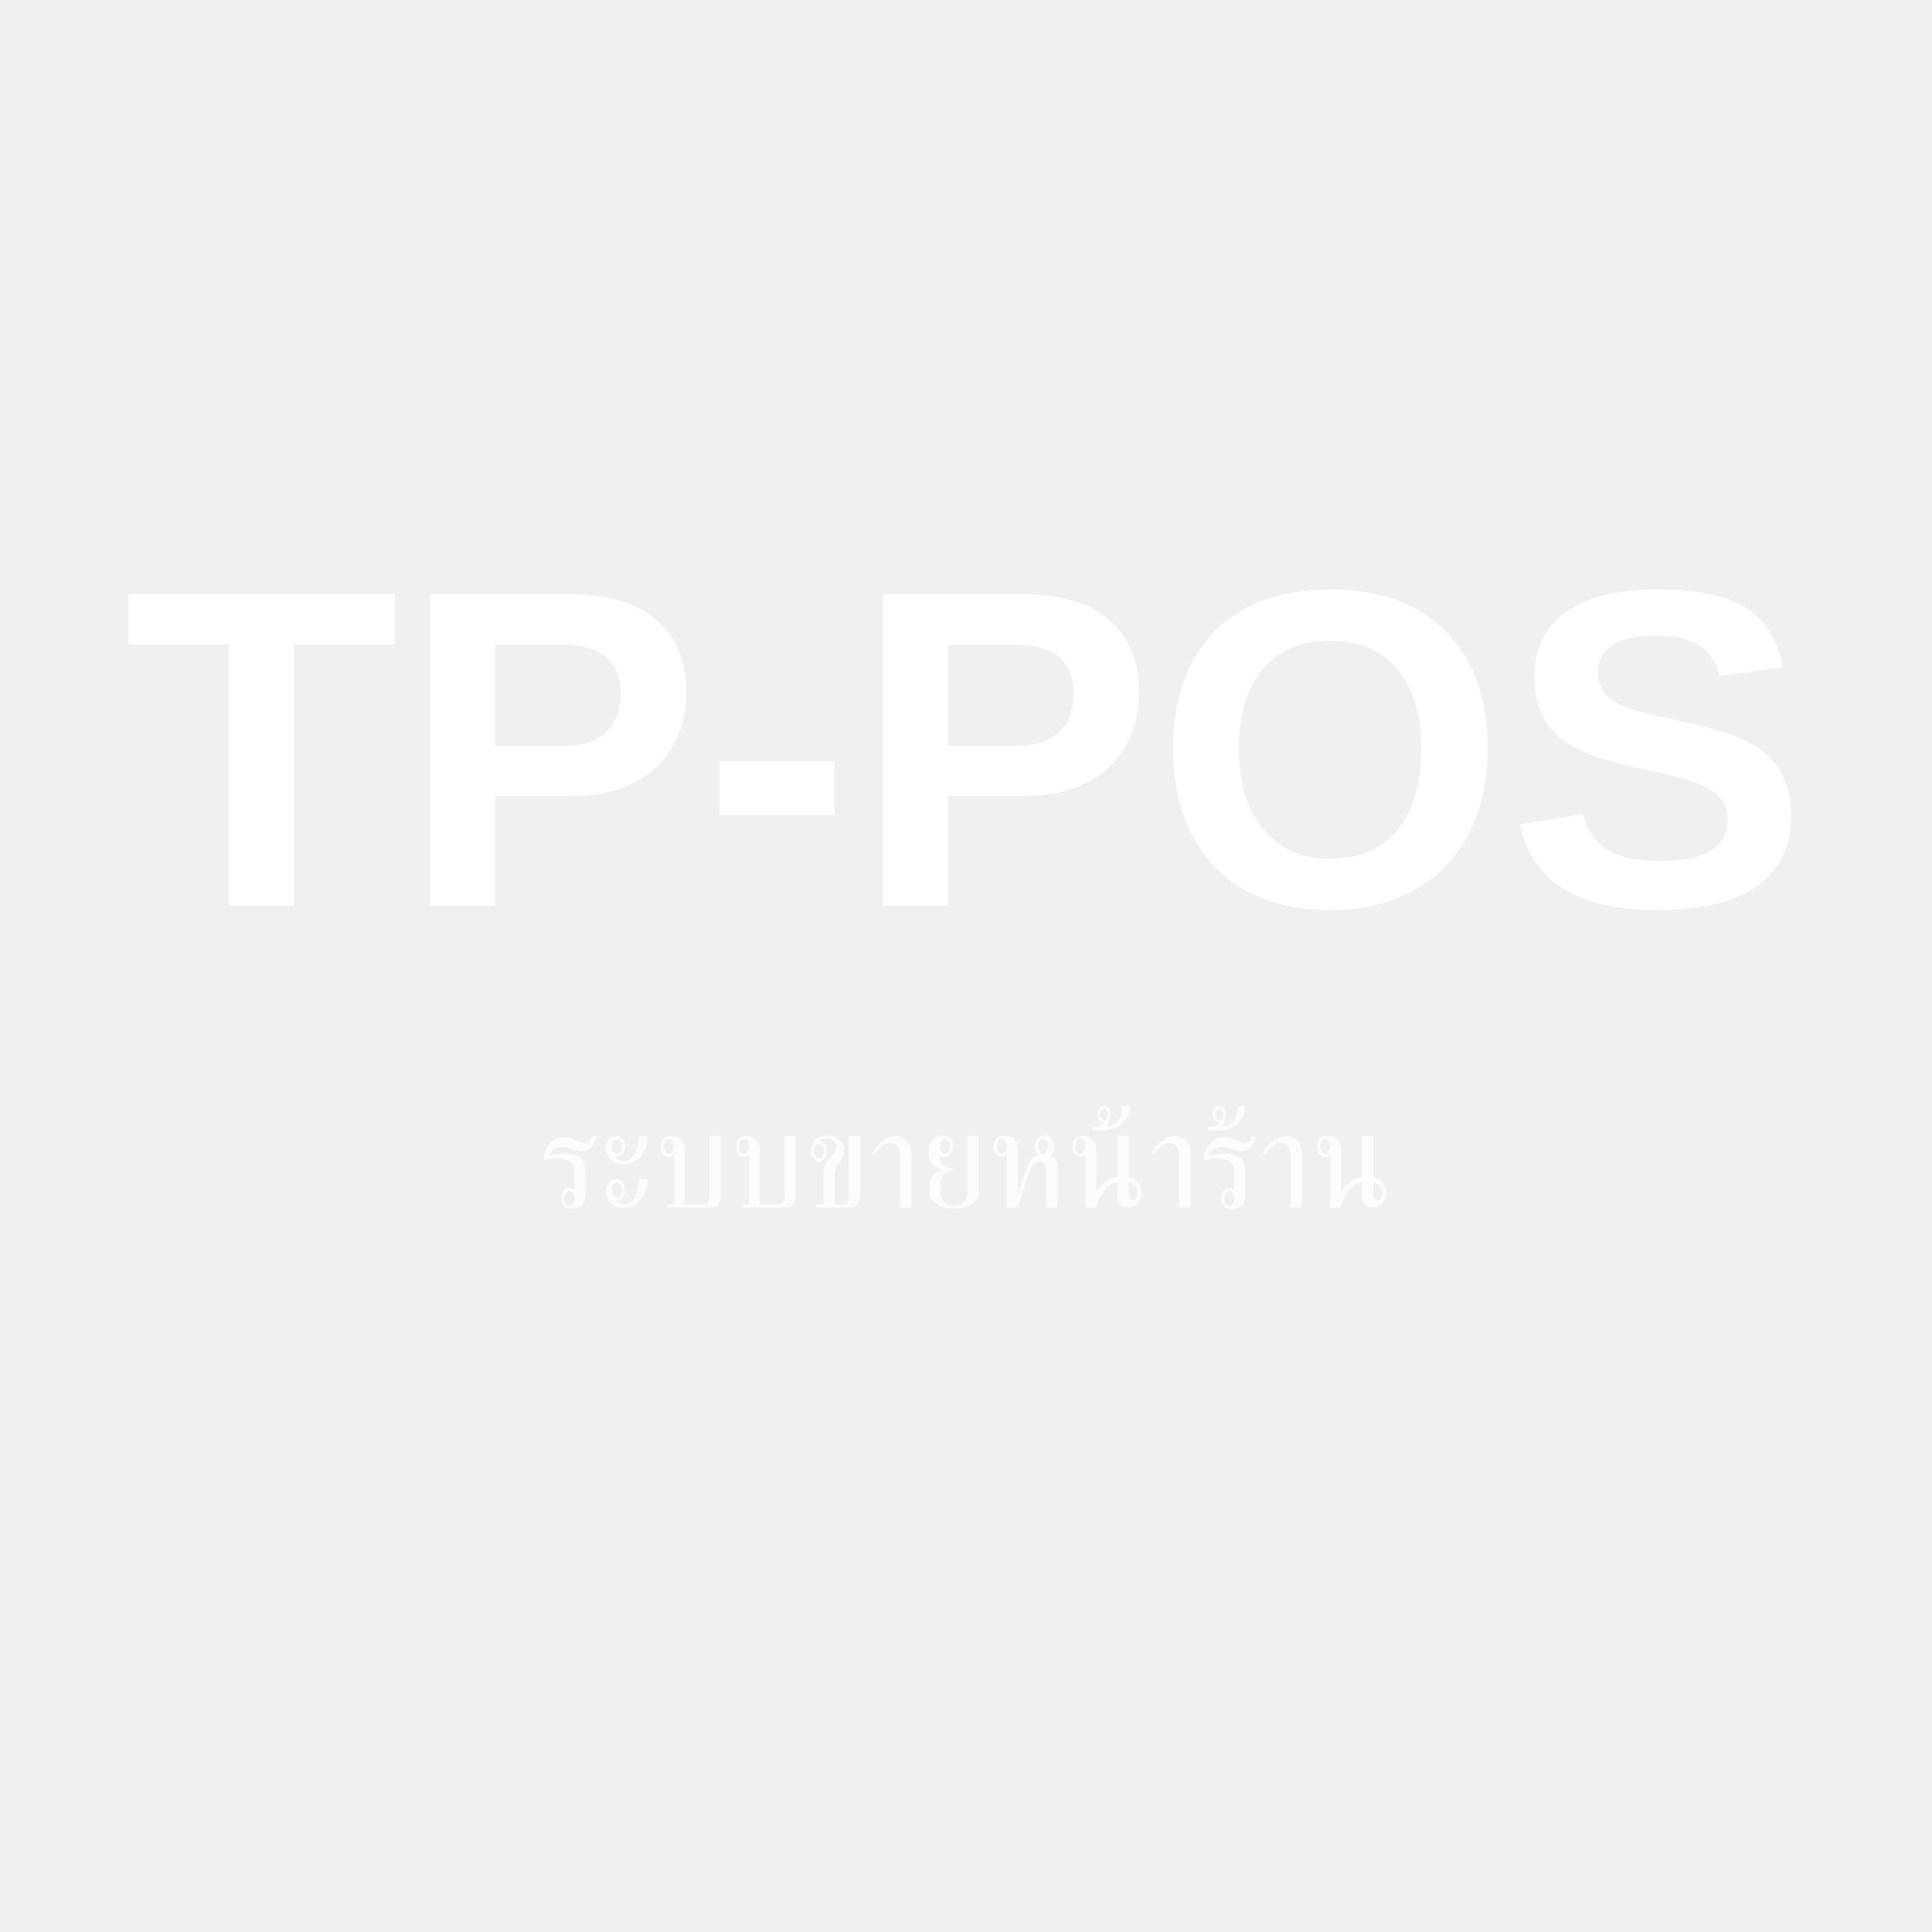
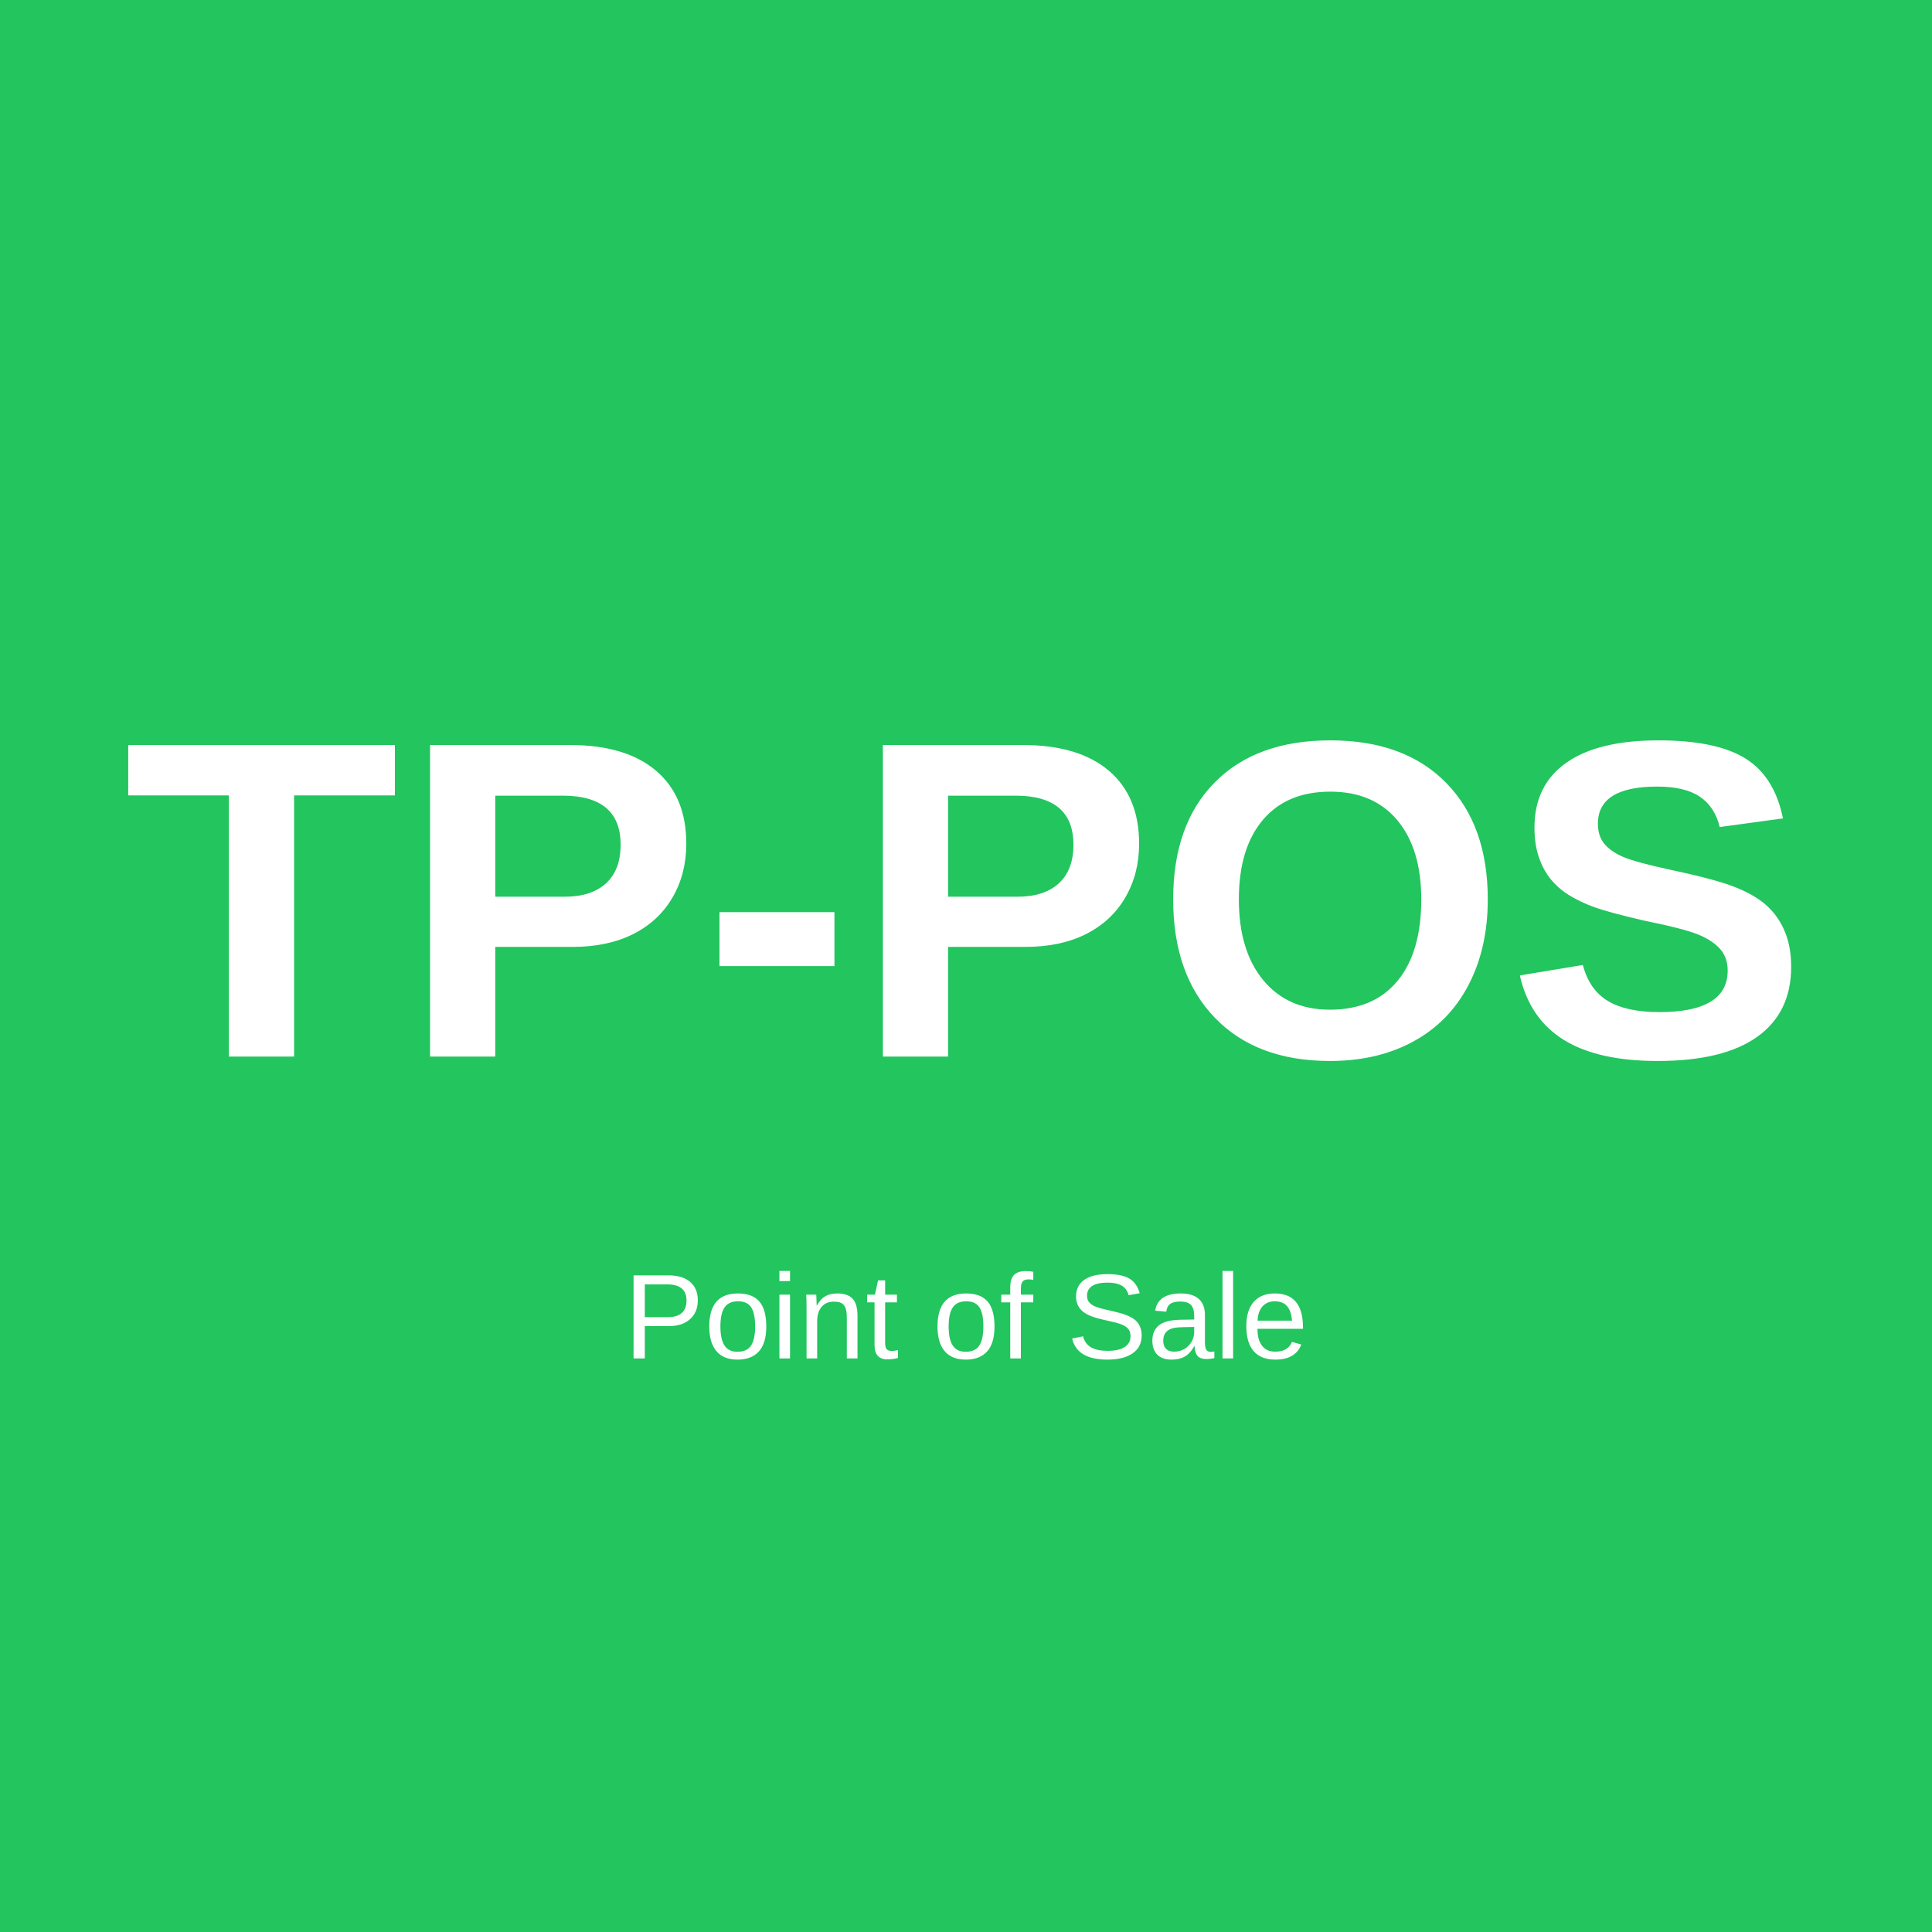
<svg xmlns="http://www.w3.org/2000/svg" width="512" height="512" viewBox="0 0 512 512">
-   <text x="256" y="240" font-family="Arial, sans-serif" font-size="120" font-weight="bold" fill="white" text-anchor="middle">TP-POS</text>
-   <text x="256" y="320" font-family="Arial, sans-serif" font-size="36" fill="white" text-anchor="middle" opacity="0.8">ระบบขายหน้าร้าน</text>
+   <rect width="512" height="512" fill="#22C55E" />
+   <text x="256" y="280" font-family="Arial, sans-serif" font-size="120" font-weight="bold" fill="white" text-anchor="middle">TP-POS</text>
+   <text x="256" y="360" font-family="Arial, sans-serif" font-size="32" fill="white" text-anchor="middle">Point of Sale</text>
</svg>
